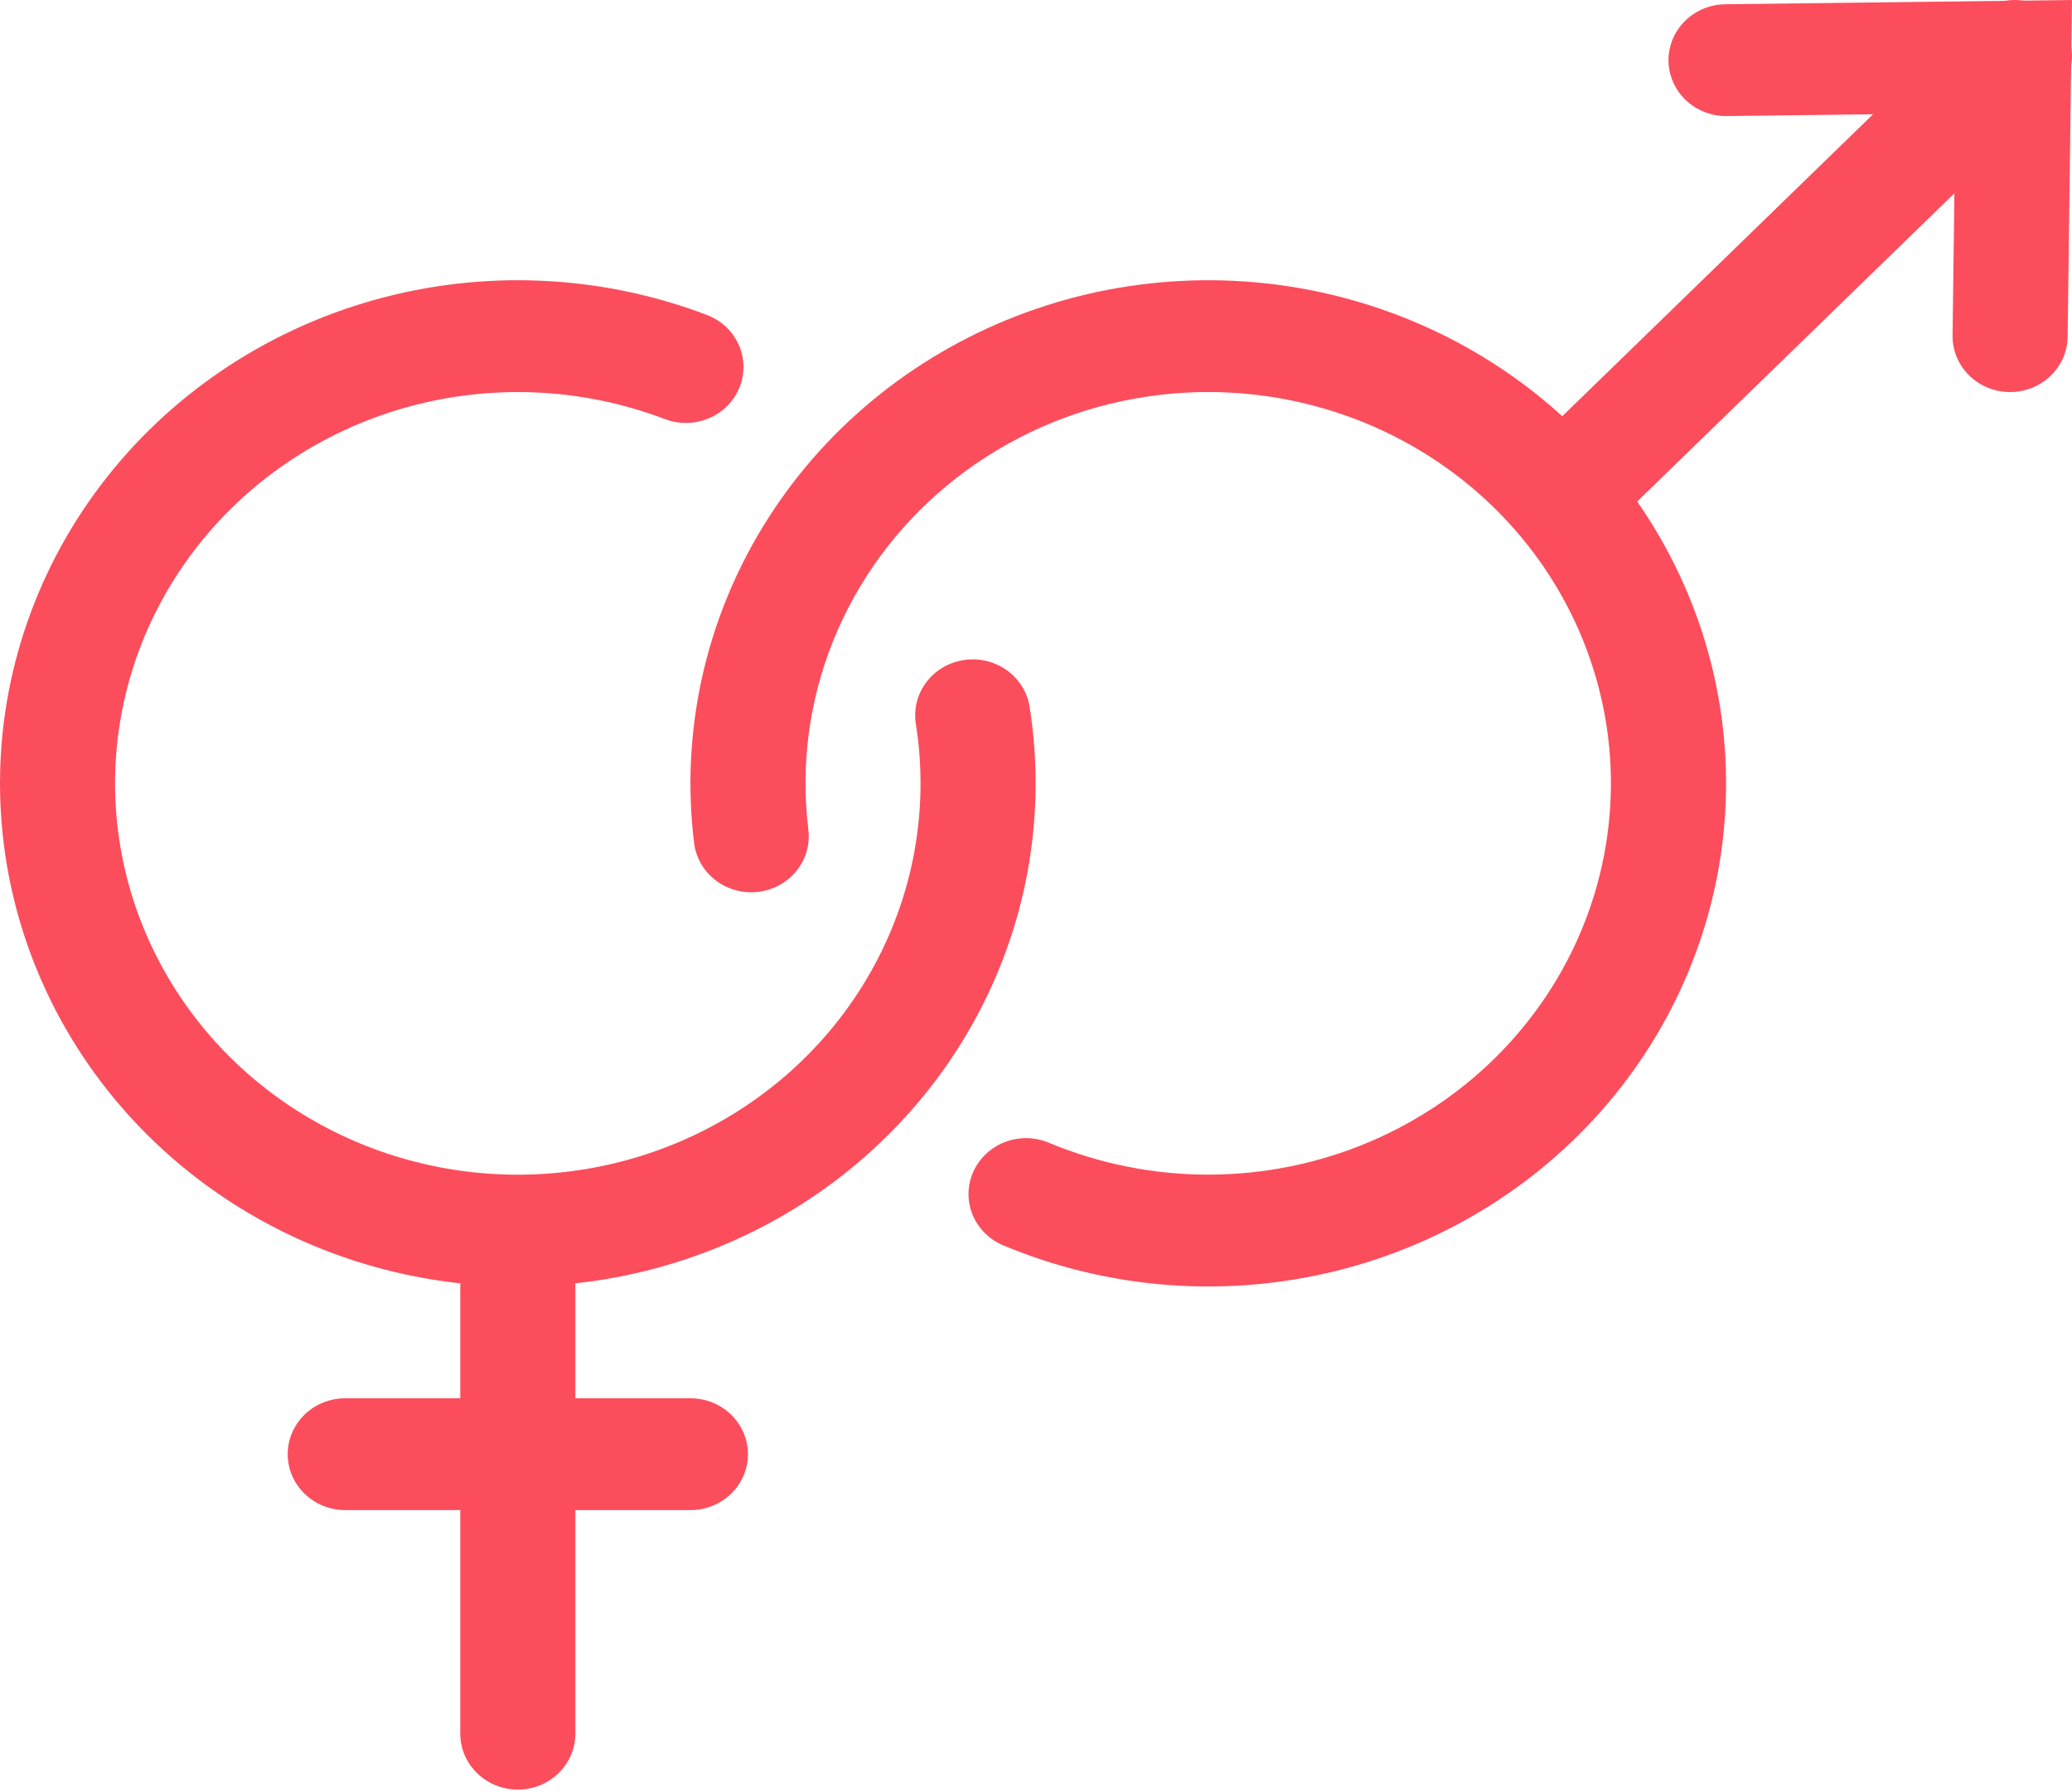
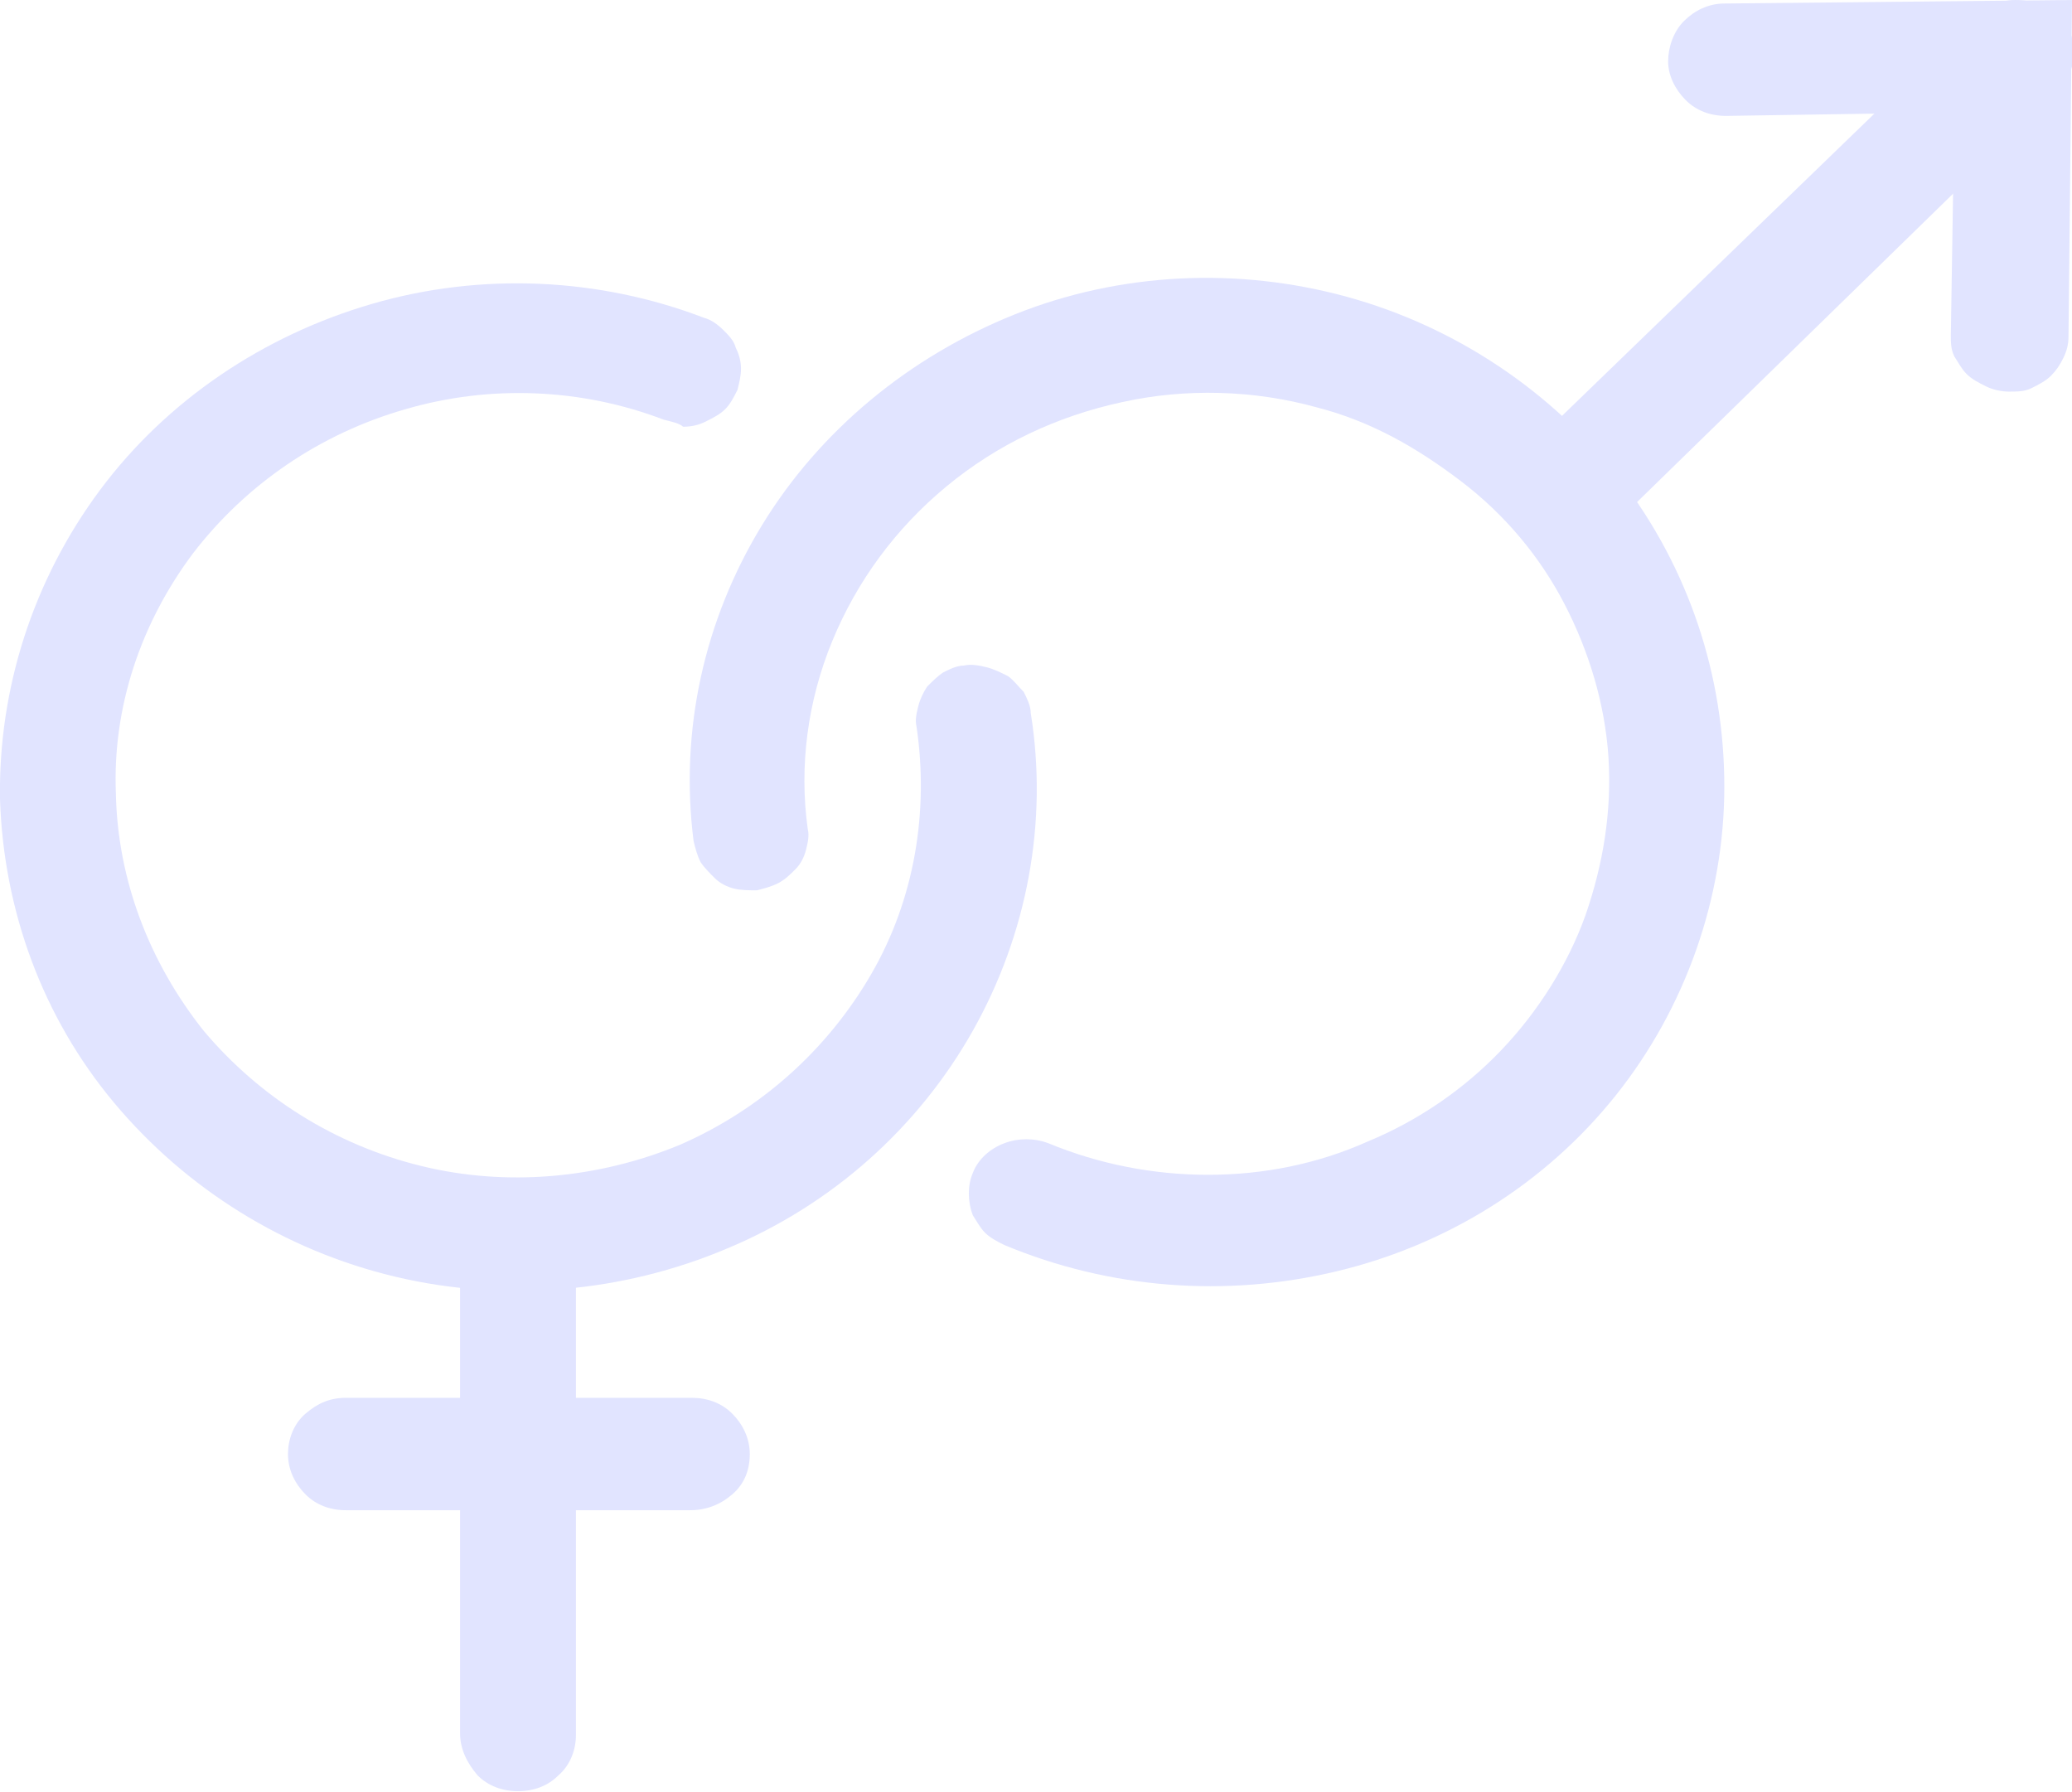
- <svg xmlns="http://www.w3.org/2000/svg" width="118" height="102" viewBox="0 0 118 102" fill="none">
-   <path fill-rule="evenodd" clip-rule="evenodd" d="M37.832 23.853C33.127 22.068 27.948 21.842 23.097 23.209C18.247 24.577 13.996 27.462 11.006 31.416C8.015 35.37 6.452 40.173 6.558 45.079C6.664 49.985 8.434 54.719 11.593 58.548C14.752 62.377 19.123 65.085 24.029 66.253C28.934 67.421 34.099 66.984 38.723 65.008C43.346 63.033 47.169 59.63 49.598 55.328C52.027 51.026 52.927 46.065 52.157 41.215C52.092 40.802 52.111 40.38 52.213 39.974C52.316 39.568 52.499 39.186 52.754 38.849C53.008 38.511 53.329 38.226 53.697 38.009C54.065 37.793 54.473 37.648 54.898 37.585C55.324 37.521 55.758 37.54 56.175 37.639C56.593 37.739 56.987 37.917 57.334 38.164C57.681 38.411 57.975 38.723 58.198 39.08C58.421 39.438 58.57 39.834 58.635 40.248C59.623 46.483 58.466 52.861 55.342 58.391C52.218 63.922 47.303 68.296 41.358 70.835C35.414 73.374 28.773 73.936 22.467 72.434C16.16 70.932 10.54 67.449 6.479 62.527C2.418 57.604 0.143 51.517 0.007 45.21C-0.13 38.902 1.88 32.728 5.725 27.644C9.57 22.56 15.034 18.851 21.27 17.093C27.506 15.335 34.165 15.625 40.214 17.919C40.62 18.067 40.992 18.293 41.309 18.581C41.624 18.87 41.878 19.217 42.055 19.602C42.232 19.987 42.329 20.402 42.339 20.824C42.349 21.245 42.274 21.665 42.116 22.057C41.958 22.45 41.722 22.808 41.42 23.112C41.119 23.415 40.758 23.657 40.36 23.824C39.961 23.991 39.532 24.079 39.099 24.083C38.665 24.088 38.234 24.012 37.832 23.853Z" fill="#FC4D5C" />
-   <path fill-rule="evenodd" clip-rule="evenodd" d="M26.213 98.726V73.259C26.213 72.415 26.559 71.605 27.173 71.008C27.788 70.411 28.621 70.076 29.49 70.076C30.359 70.076 31.192 70.411 31.807 71.008C32.421 71.605 32.767 72.415 32.767 73.259V98.726C32.767 99.57 32.421 100.38 31.807 100.977C31.192 101.574 30.359 101.909 29.49 101.909C28.621 101.909 27.788 101.574 27.173 100.977C26.559 100.38 26.213 99.57 26.213 98.726Z" fill="#FC4D5C" />
-   <path fill-rule="evenodd" clip-rule="evenodd" d="M16.384 82.809C16.384 81.965 16.729 81.155 17.343 80.558C17.958 79.961 18.791 79.626 19.66 79.626H39.32C40.189 79.626 41.022 79.961 41.637 80.558C42.251 81.155 42.596 81.965 42.596 82.809C42.596 83.654 42.251 84.463 41.637 85.06C41.022 85.657 40.189 85.993 39.32 85.993H19.66C18.791 85.993 17.958 85.657 17.343 85.06C16.729 84.463 16.384 83.654 16.384 82.809ZM75.041 23.163C71.41 22.167 67.582 22.056 63.897 22.842C60.211 23.627 56.782 25.283 53.913 27.664C51.044 30.045 48.824 33.077 47.45 36.491C46.075 39.904 45.589 43.595 46.034 47.235C46.087 47.651 46.055 48.074 45.939 48.478C45.824 48.882 45.628 49.26 45.361 49.59C45.095 49.921 44.764 50.196 44.388 50.402C44.012 50.608 43.597 50.739 43.169 50.788C42.74 50.838 42.305 50.805 41.89 50.69C41.474 50.576 41.087 50.383 40.748 50.123C40.41 49.863 40.127 49.54 39.918 49.173C39.708 48.806 39.575 48.403 39.526 47.986C38.761 41.722 40.145 35.387 43.464 29.964C46.783 24.542 51.852 20.335 57.883 17.998C63.914 15.66 70.571 15.322 76.82 17.036C83.07 18.75 88.562 22.419 92.445 27.476C96.329 32.532 98.385 38.693 98.296 45.001C98.208 51.309 95.978 57.412 91.954 62.364C87.93 67.315 82.337 70.837 76.041 72.385C69.746 73.931 63.101 73.416 57.138 70.919C56.743 70.754 56.385 70.515 56.085 70.215C55.785 69.915 55.549 69.561 55.389 69.173C55.068 68.388 55.081 67.512 55.424 66.737C55.768 65.961 56.415 65.35 57.222 65.038C58.03 64.725 58.932 64.738 59.73 65.072C62.612 66.278 65.719 66.897 68.858 66.89C71.997 66.883 75.101 66.25 77.978 65.031C80.855 63.811 83.444 62.031 85.584 59.8C87.724 57.569 89.37 54.935 90.42 52.061C91.47 49.187 91.902 46.134 91.689 43.092C91.475 40.049 90.621 37.081 89.179 34.372C87.738 31.663 85.739 29.271 83.307 27.343C80.875 25.414 78.062 23.992 75.041 23.163Z" fill="#FC4D5C" />
-   <path fill-rule="evenodd" clip-rule="evenodd" d="M87.79 29.35C87.176 28.753 86.831 27.944 86.831 27.1C86.831 26.256 87.176 25.446 87.79 24.849L112.365 0.974C112.667 0.67 113.029 0.427 113.428 0.26C113.828 0.094 114.258 0.006 114.693 0.002C115.128 -0.002 115.56 0.079 115.962 0.239C116.365 0.399 116.731 0.635 117.039 0.934C117.346 1.233 117.589 1.589 117.754 1.98C117.919 2.371 118.002 2.79 117.998 3.213C117.994 3.636 117.904 4.053 117.732 4.442C117.56 4.83 117.311 5.181 116.998 5.475L92.424 29.35C91.809 29.947 90.976 30.282 90.107 30.282C89.238 30.282 88.405 29.947 87.79 29.35Z" fill="#FC4D5C" />
-   <path fill-rule="evenodd" clip-rule="evenodd" d="M114.432 22.325C114.001 22.32 113.576 22.232 113.181 22.067C112.786 21.902 112.428 21.663 112.127 21.363C111.827 21.064 111.59 20.71 111.431 20.322C111.271 19.933 111.192 19.518 111.198 19.1L111.362 6.45L98.341 6.609C97.472 6.62 96.634 6.295 96.011 5.706C95.389 5.116 95.033 4.311 95.021 3.467C95.01 2.622 95.344 1.808 95.951 1.204C96.557 0.599 97.386 0.253 98.255 0.242L118 0L117.751 19.183C117.745 19.601 117.655 20.014 117.485 20.398C117.315 20.782 117.069 21.13 116.761 21.422C116.453 21.714 116.089 21.944 115.689 22.099C115.289 22.253 114.862 22.331 114.432 22.325Z" fill="#FC4D5C" />
+ <svg xmlns="http://www.w3.org/2000/svg" version="1.1" id="Layer_1" x="0px" y="0px" viewBox="0 0 118 102" style="enable-background:new 0 0 118 102;" xml:space="preserve">
+   <style type="text/css">
+ 	.st0{fill-rule:evenodd;clip-rule:evenodd;fill:#E1E4FF;}
+ </style>
+   <path class="st0" d="M37.8,23.9c-4.7-1.8-9.9-2-14.7-0.6c-4.9,1.4-9.1,4.3-12.1,8.2c-3,4-4.6,8.8-4.4,13.7c0.1,4.9,1.9,9.6,5,13.5  c3.2,3.8,7.5,6.5,12.4,7.7c4.9,1.2,10.1,0.7,14.7-1.2c4.6-2,8.4-5.4,10.9-9.7s3.3-9.3,2.6-14.1c-0.1-0.4,0-0.8,0.1-1.2  c0.1-0.4,0.3-0.8,0.5-1.1c0.3-0.3,0.6-0.6,0.9-0.8c0.4-0.2,0.8-0.4,1.2-0.4c0.4-0.1,0.9,0,1.3,0.1s0.8,0.3,1.2,0.5  c0.3,0.2,0.6,0.6,0.9,0.9c0.2,0.4,0.4,0.8,0.4,1.2c1,6.2-0.2,12.6-3.3,18.1c-3.1,5.5-8,9.9-14,12.4c-5.9,2.5-12.6,3.1-18.9,1.6  c-6.3-1.5-11.9-5-16-9.9c-4.1-4.9-6.3-11-6.5-17.3c-0.1-6.3,1.9-12.5,5.7-17.6c3.8-5.1,9.3-8.8,15.5-10.6c6.2-1.8,12.9-1.5,18.9,0.8  c0.4,0.1,0.8,0.4,1.1,0.7c0.3,0.3,0.6,0.6,0.7,1c0.2,0.4,0.3,0.8,0.3,1.2c0,0.4-0.1,0.8-0.2,1.2c-0.2,0.4-0.4,0.8-0.7,1.1  c-0.3,0.3-0.7,0.5-1.1,0.7c-0.4,0.2-0.8,0.3-1.3,0.3C38.7,24.1,38.2,24,37.8,23.9z" />
+   <path class="st0" d="M26.2,98.7V73.3c0-0.8,0.3-1.7,1-2.3c0.6-0.6,1.4-0.9,2.3-0.9s1.7,0.3,2.3,0.9c0.6,0.6,1,1.4,1,2.3v25.5  c0,0.8-0.3,1.7-1,2.3c-0.6,0.6-1.4,0.9-2.3,0.9s-1.7-0.3-2.3-0.9C26.6,100.4,26.2,99.6,26.2,98.7z" />
+   <path class="st0" d="M16.4,82.8c0-0.8,0.3-1.7,1-2.3s1.4-0.9,2.3-0.9h19.7c0.9,0,1.7,0.3,2.3,0.9c0.6,0.6,1,1.4,1,2.3  s-0.3,1.7-1,2.3C41,85.7,40.2,86,39.3,86H19.7c-0.9,0-1.7-0.3-2.3-0.9S16.4,83.7,16.4,82.8z M75,23.2c-3.6-1-7.5-1.1-11.1-0.3  c-3.7,0.8-7.1,2.4-10,4.8c-2.9,2.4-5.1,5.4-6.5,8.8c-1.4,3.4-1.9,7.1-1.4,10.7c0.1,0.4,0,0.8-0.1,1.2c-0.1,0.4-0.3,0.8-0.6,1.1  c-0.3,0.3-0.6,0.6-1,0.8s-0.8,0.3-1.2,0.4c-0.4,0-0.9,0-1.3-0.1c-0.4-0.1-0.8-0.3-1.1-0.6c-0.3-0.3-0.6-0.6-0.8-0.9  c-0.2-0.4-0.3-0.8-0.4-1.2c-0.8-6.3,0.6-12.6,3.9-18c3.3-5.4,8.4-9.6,14.4-12s12.7-2.7,18.9-1c6.2,1.7,11.7,5.4,15.6,10.4  c3.9,5.1,5.9,11.2,5.9,17.5S96,57.4,92,62.4c-4,5-9.6,8.5-15.9,10c-6.3,1.5-12.9,1-18.9-1.5c-0.4-0.2-0.8-0.4-1.1-0.7  c-0.3-0.3-0.5-0.7-0.7-1c-0.3-0.8-0.3-1.7,0-2.4c0.3-0.8,1-1.4,1.8-1.7c0.8-0.3,1.7-0.3,2.5,0c2.9,1.2,6,1.8,9.1,1.8  c3.1,0,6.2-0.6,9.1-1.9c2.9-1.2,5.5-3,7.6-5.2c2.1-2.2,3.8-4.9,4.8-7.7c1-2.9,1.5-5.9,1.3-9c-0.2-3-1.1-6-2.5-8.7  c-1.4-2.7-3.4-5.1-5.9-7S78.1,24,75,23.2z" />
+   <path class="st0" d="M87.8,29.4c-0.6-0.6-1-1.4-1-2.3c0-0.8,0.3-1.7,1-2.3L112.4,1c0.3-0.3,0.7-0.5,1.1-0.7c0.4-0.2,0.8-0.3,1.3-0.3  s0.9,0.1,1.3,0.2c0.4,0.2,0.8,0.4,1.1,0.7c0.3,0.3,0.5,0.7,0.7,1c0.2,0.4,0.2,0.8,0.2,1.2c0,0.4-0.1,0.8-0.3,1.2  c-0.2,0.4-0.4,0.7-0.7,1L92.4,29.4c-0.6,0.6-1.4,0.9-2.3,0.9C89.2,30.3,88.4,29.9,87.8,29.4z" />
+   <path class="st0" d="M114.4,22.3c-0.4,0-0.9-0.1-1.3-0.3c-0.4-0.2-0.8-0.4-1.1-0.7c-0.3-0.3-0.5-0.7-0.7-1c-0.2-0.4-0.2-0.8-0.2-1.2  l0.2-12.7l-13,0.2c-0.9,0-1.7-0.3-2.3-0.9c-0.6-0.6-1-1.4-1-2.2c0-0.8,0.3-1.7,0.9-2.3c0.6-0.6,1.4-1,2.3-1L118,0l-0.2,19.2  c0,0.4-0.1,0.8-0.3,1.2c-0.2,0.4-0.4,0.7-0.7,1c-0.3,0.3-0.7,0.5-1.1,0.7C115.3,22.3,114.9,22.3,114.4,22.3z" />
</svg>
